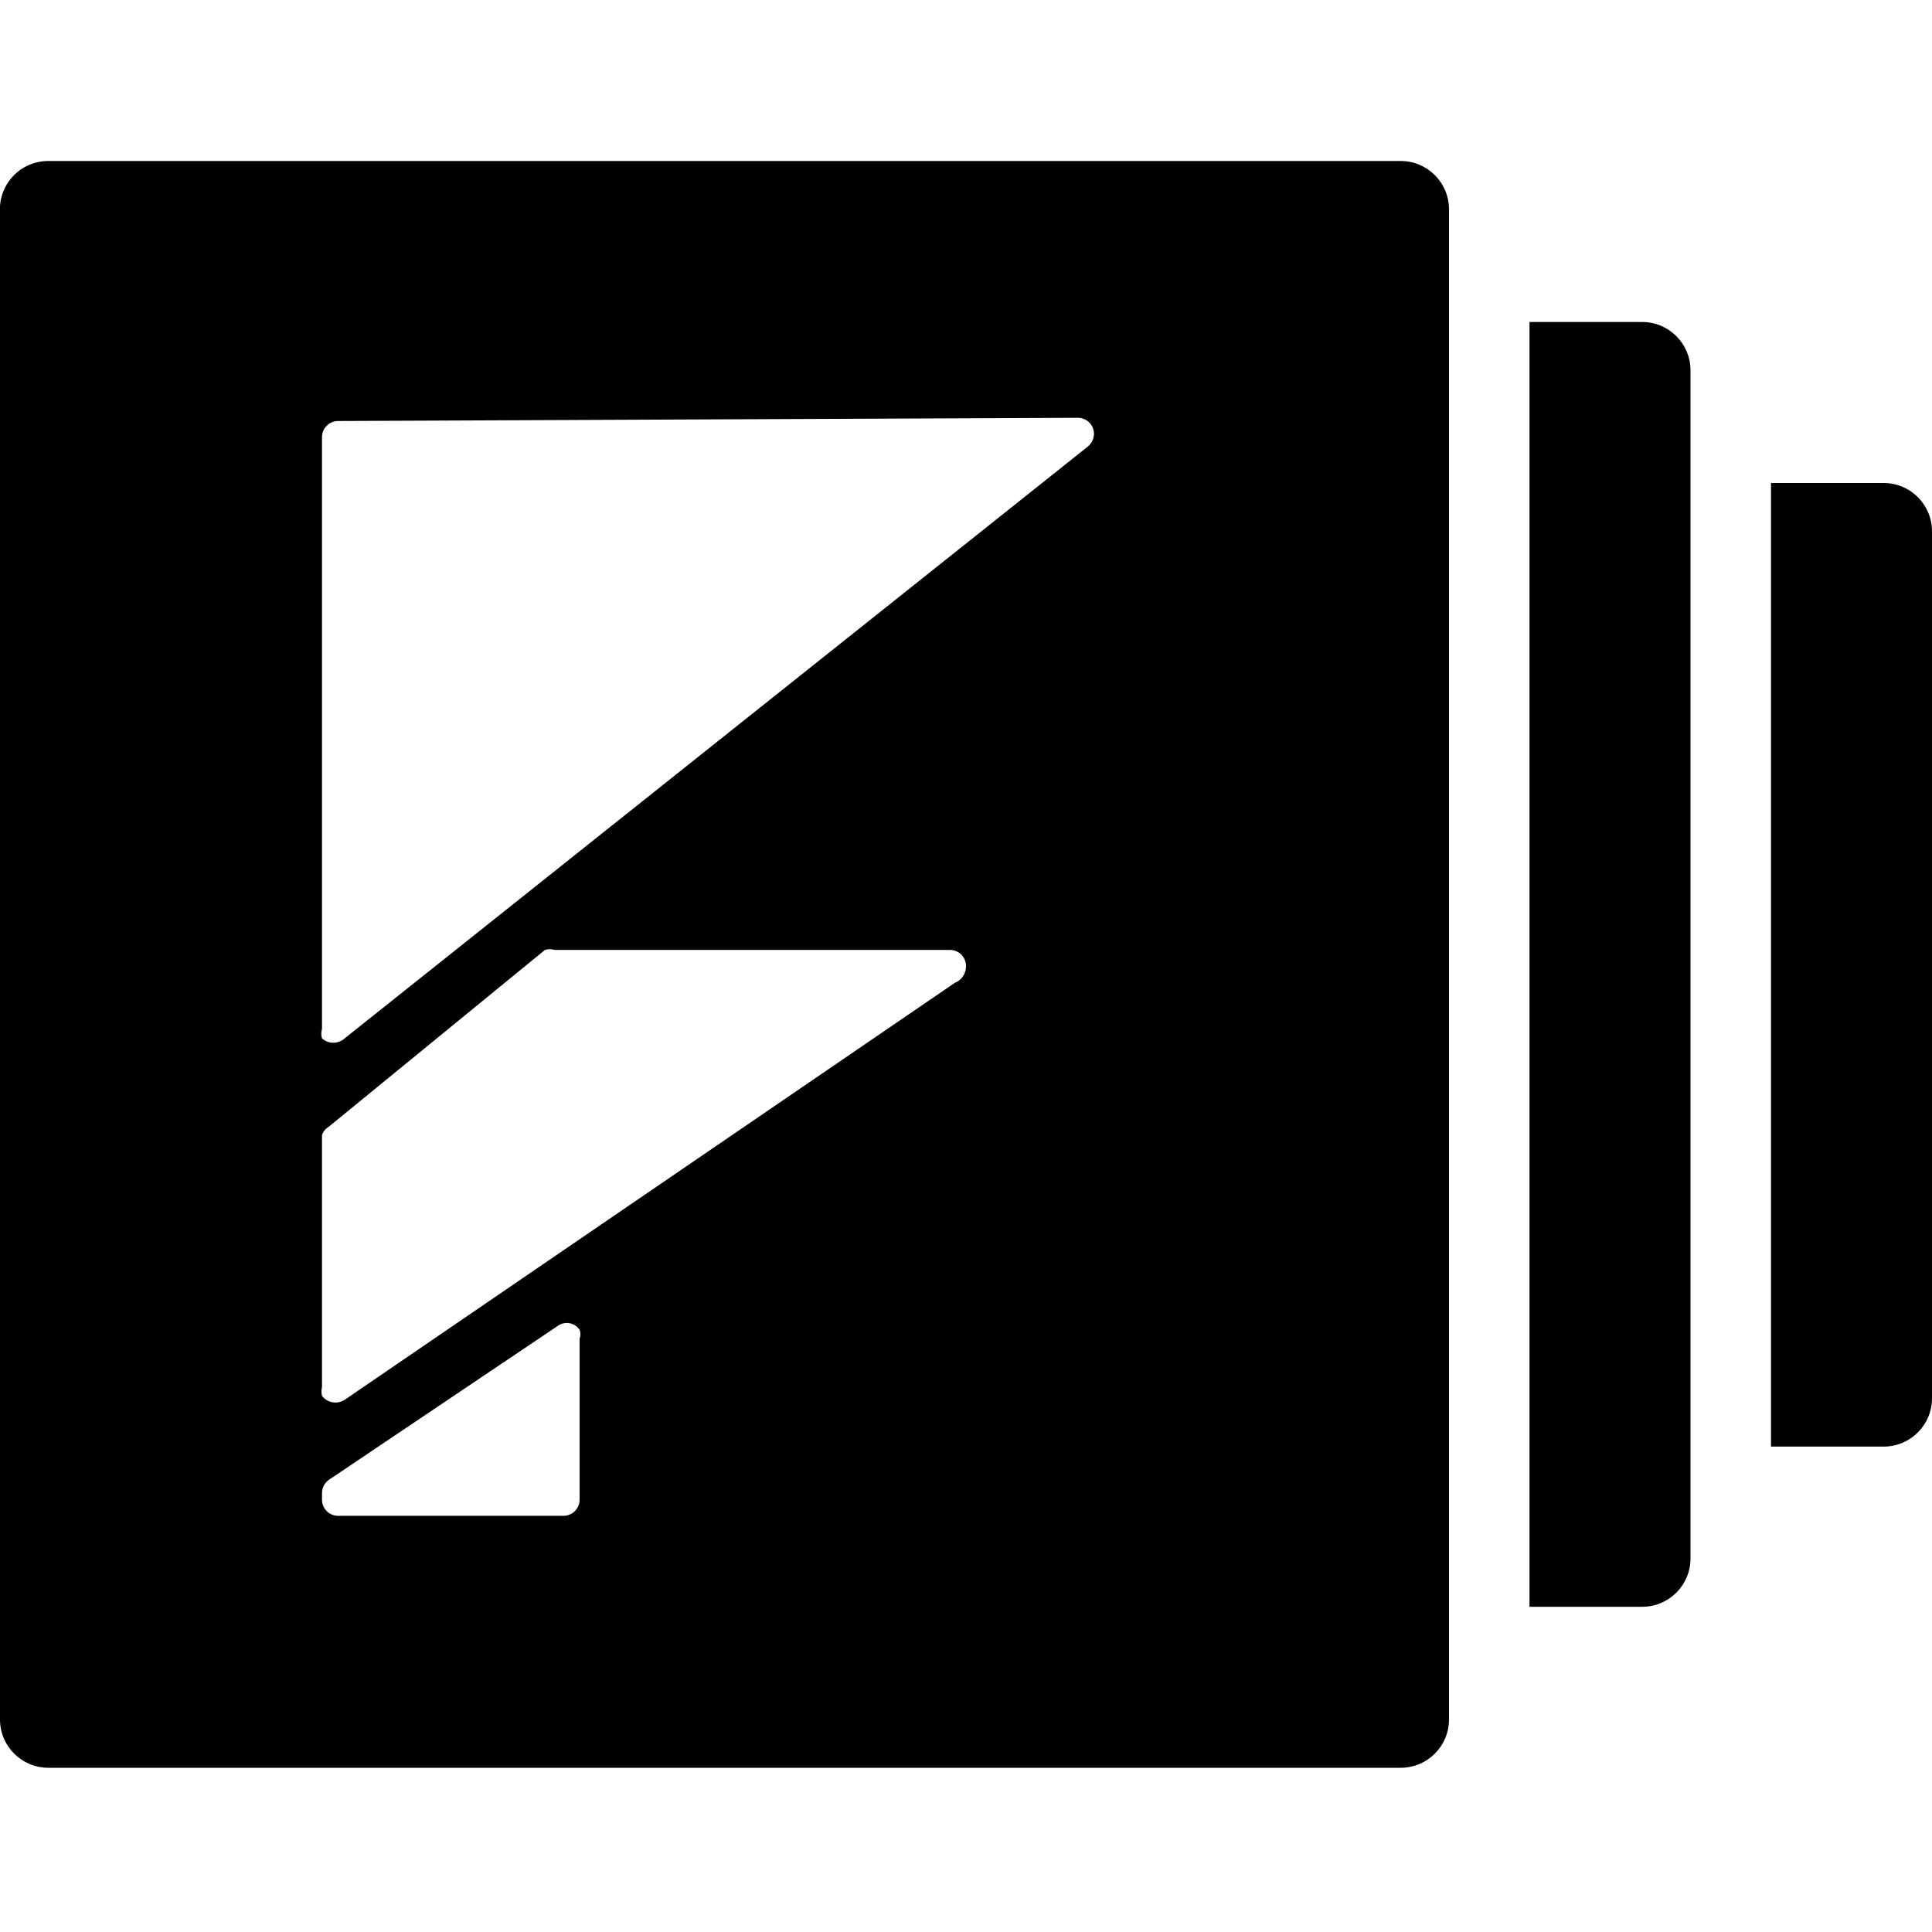
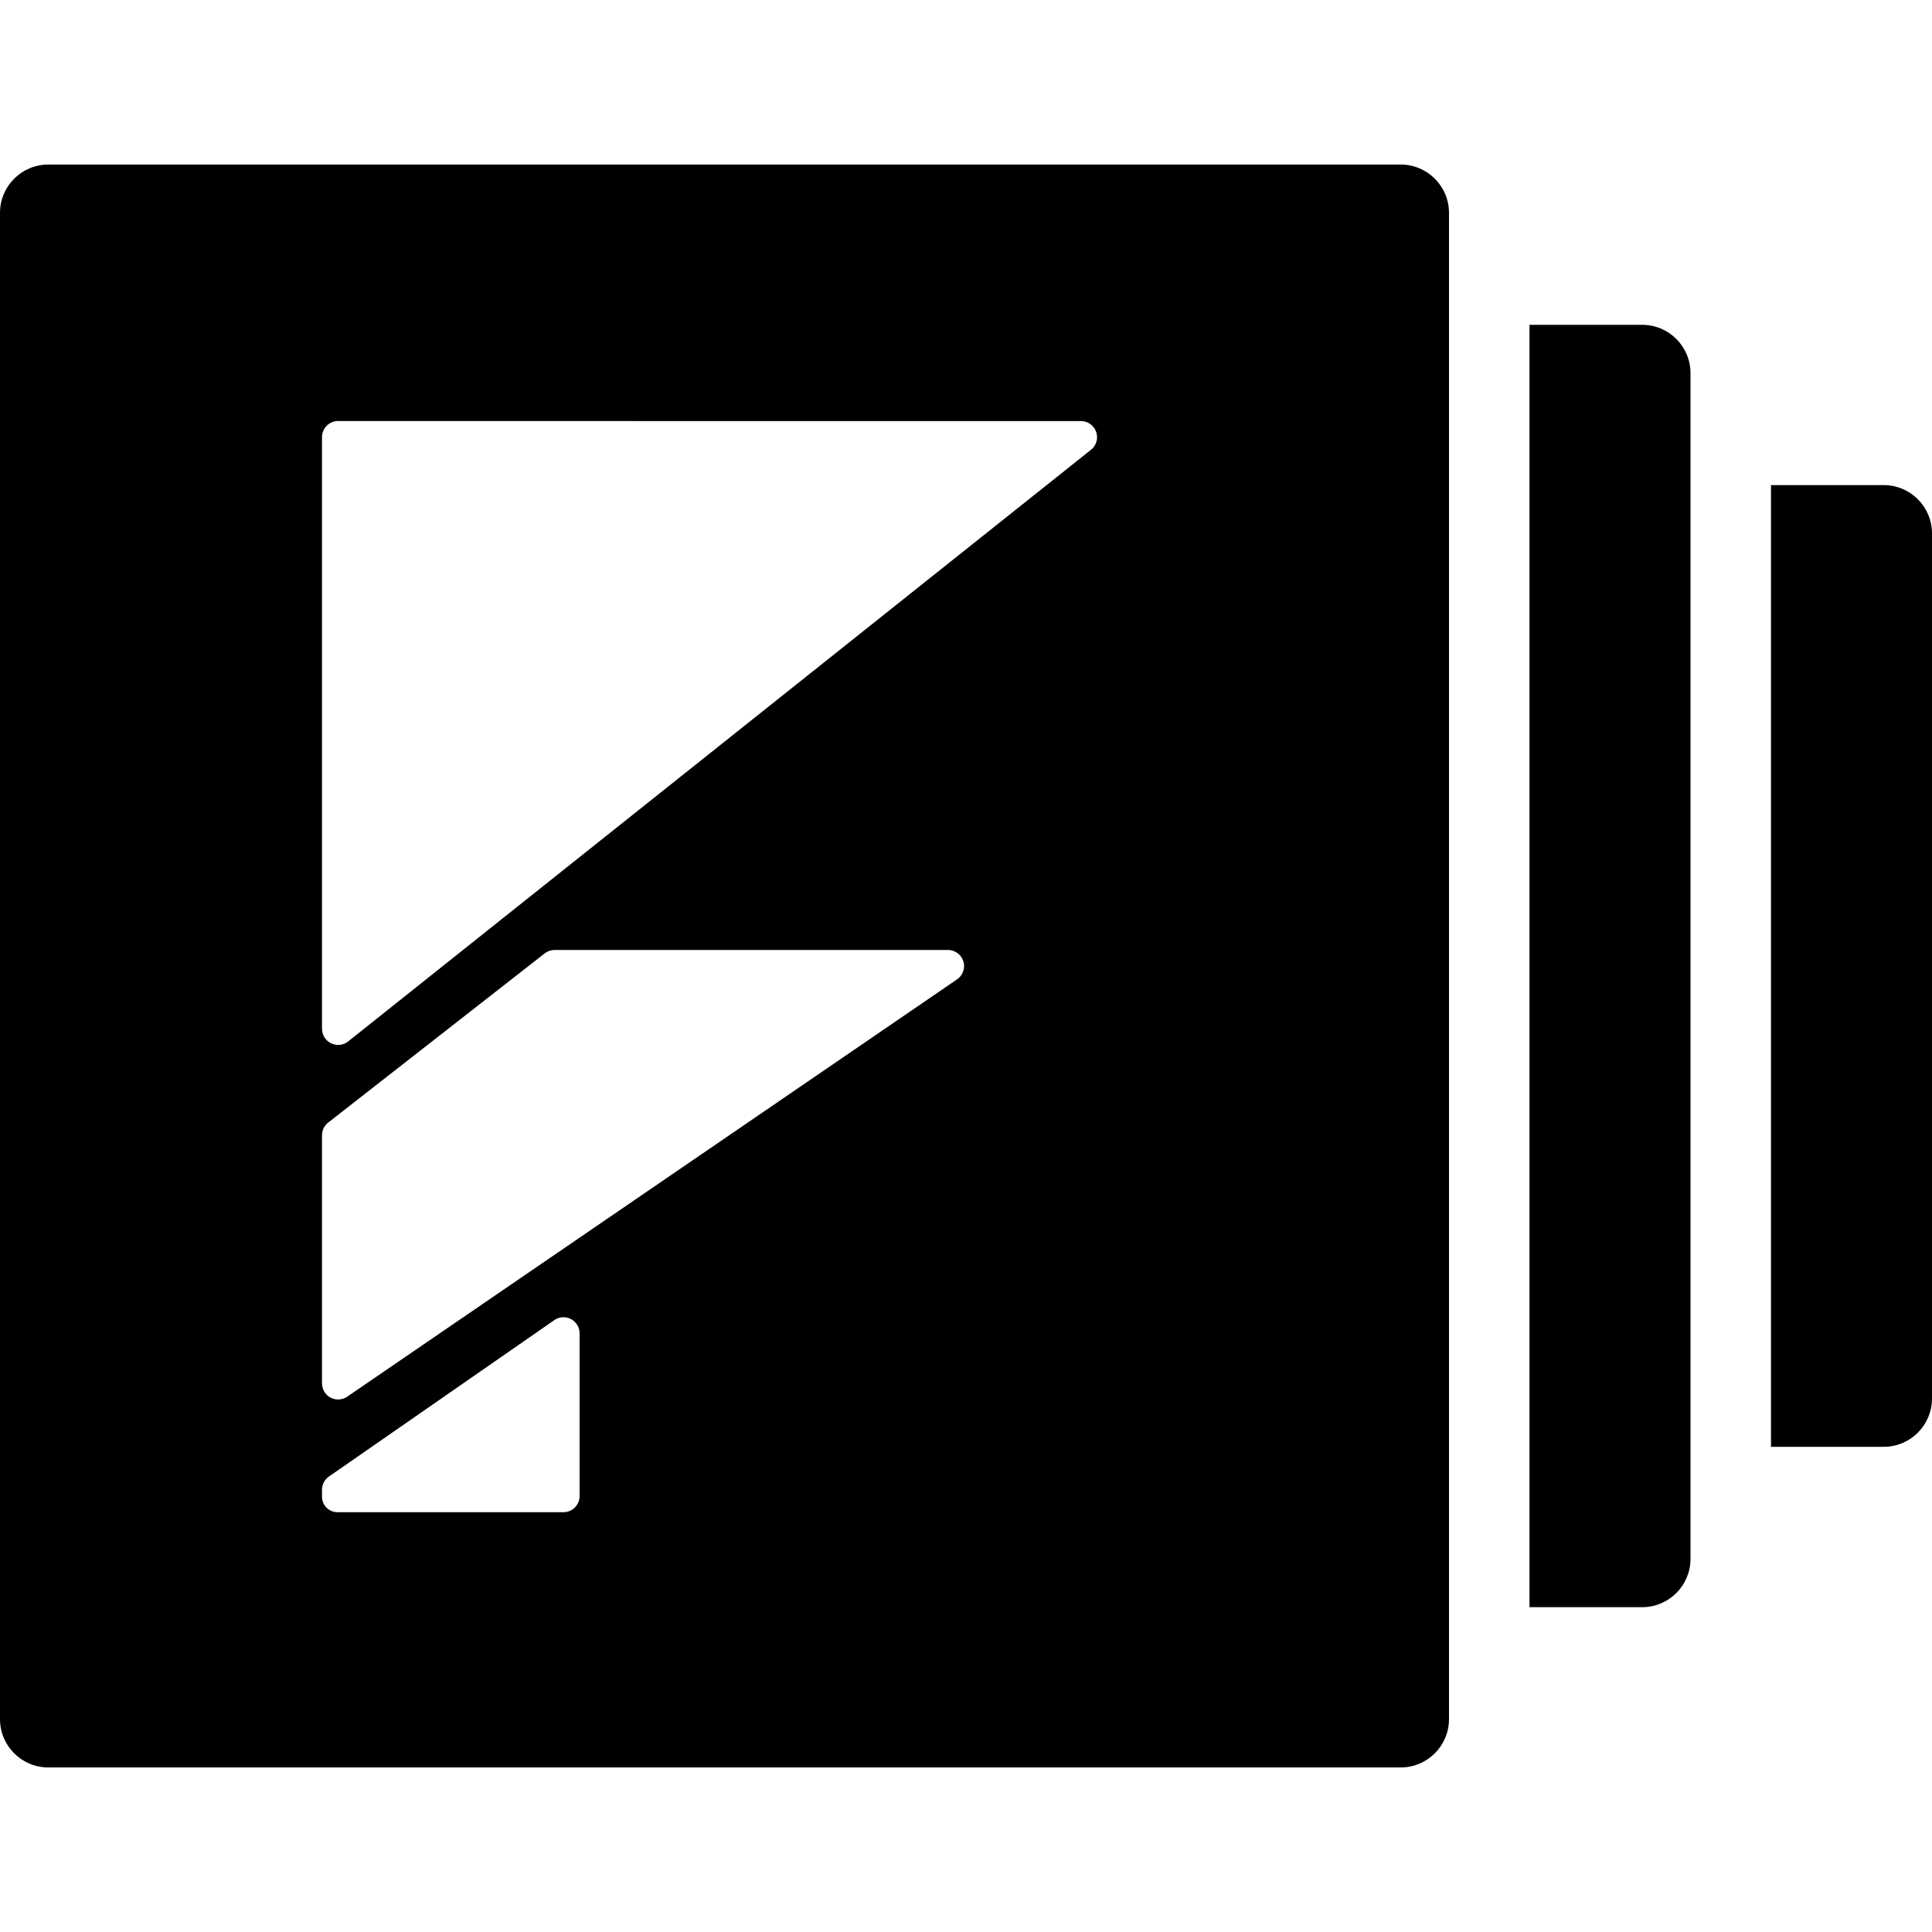
<svg xmlns="http://www.w3.org/2000/svg" role="img" viewBox="0 0 24 24">
-   <path d="M19 4h1.4a.6.6 0 01.6.6v14.76a.6.6 0 01-.6.6H19zm3 2h1.4a.6.6 0 01.6.6v10.77a.6.6 0 01-.6.6H22zM.6 2h16.8a.6.6 0 01.6.6v18.76a.6.6 0 01-.6.6H.6a.6.6 0 01-.6-.6V2.64A.6.6 0 01.6 2zm3.6 3.23a.2.2 0 00-.2.2v7.35a.21.21 0 000 .12.21.21 0 00.28 0l9.23-7.35a.21.21 0 00.08-.16.2.2 0 00-.2-.2zm-.2 12a.23.23 0 000 .11.21.21 0 00.28.05l7.58-5.18A.22.22 0 0012 12a.2.2 0 00-.2-.2H6.89a.21.21 0 00-.12 0L4.08 14a.18.18 0 00-.08.1zm.09 1.15a.2.2 0 00-.09.17v.08a.2.2 0 00.19.2H7a.2.2 0 00.2-.2v-2a.15.15 0 000-.11.19.19 0 00-.27-.05z" />
+   <path d="M19,4.035h1.4c0.331,0,0.6,0.269,0.6,0.6v14.73c0,0.331-0.269,0.6-0.6,0.6H19V4.035z M22,6.026h1.4 c0.331,0,0.6,0.269,0.6,0.6v10.747c0,0.331-0.269,0.6-0.6,0.6H22V6.026z M0.6,2.044h16.8c0.331,0,0.6,0.269,0.6,0.6v18.712 c0,0.331-0.269,0.6-0.6,0.6H0.6c-0.331,0-0.6-0.269-0.6-0.6V2.644C0,2.313,0.269,2.044,0.6,2.044z M4.2,5.23 c-0.11,0-0.2,0.09-0.2,0.2v7.35c0,0.045,0.015,0.089,0.044,0.125c0.069,0.086,0.195,0.101,0.281,0.032l9.228-7.35 c0.048-0.038,0.075-0.096,0.075-0.156c0-0.11-0.09-0.2-0.2-0.2L4.2,5.23z M4,17.185c0,0.04,0.012,0.08,0.035,0.113 c0.062,0.091,0.187,0.114,0.278,0.052l7.576-5.184c0.054-0.037,0.087-0.099,0.087-0.165c0-0.11-0.09-0.2-0.2-0.2H6.89 c-0.045,0-0.088,0.015-0.123,0.042l-2.69,2.102C4.028,13.983,4,14.041,4,14.103L4,17.185z M4.086,18.342 C4.032,18.379,4,18.441,4,18.506v0.087c0,0.106,0.086,0.192,0.192,0.192H7c0.11,0,0.2-0.09,0.2-0.2v-2.022 c0-0.041-0.012-0.081-0.036-0.114c-0.063-0.091-0.188-0.113-0.278-0.05L4.086,18.342z" />
</svg>
